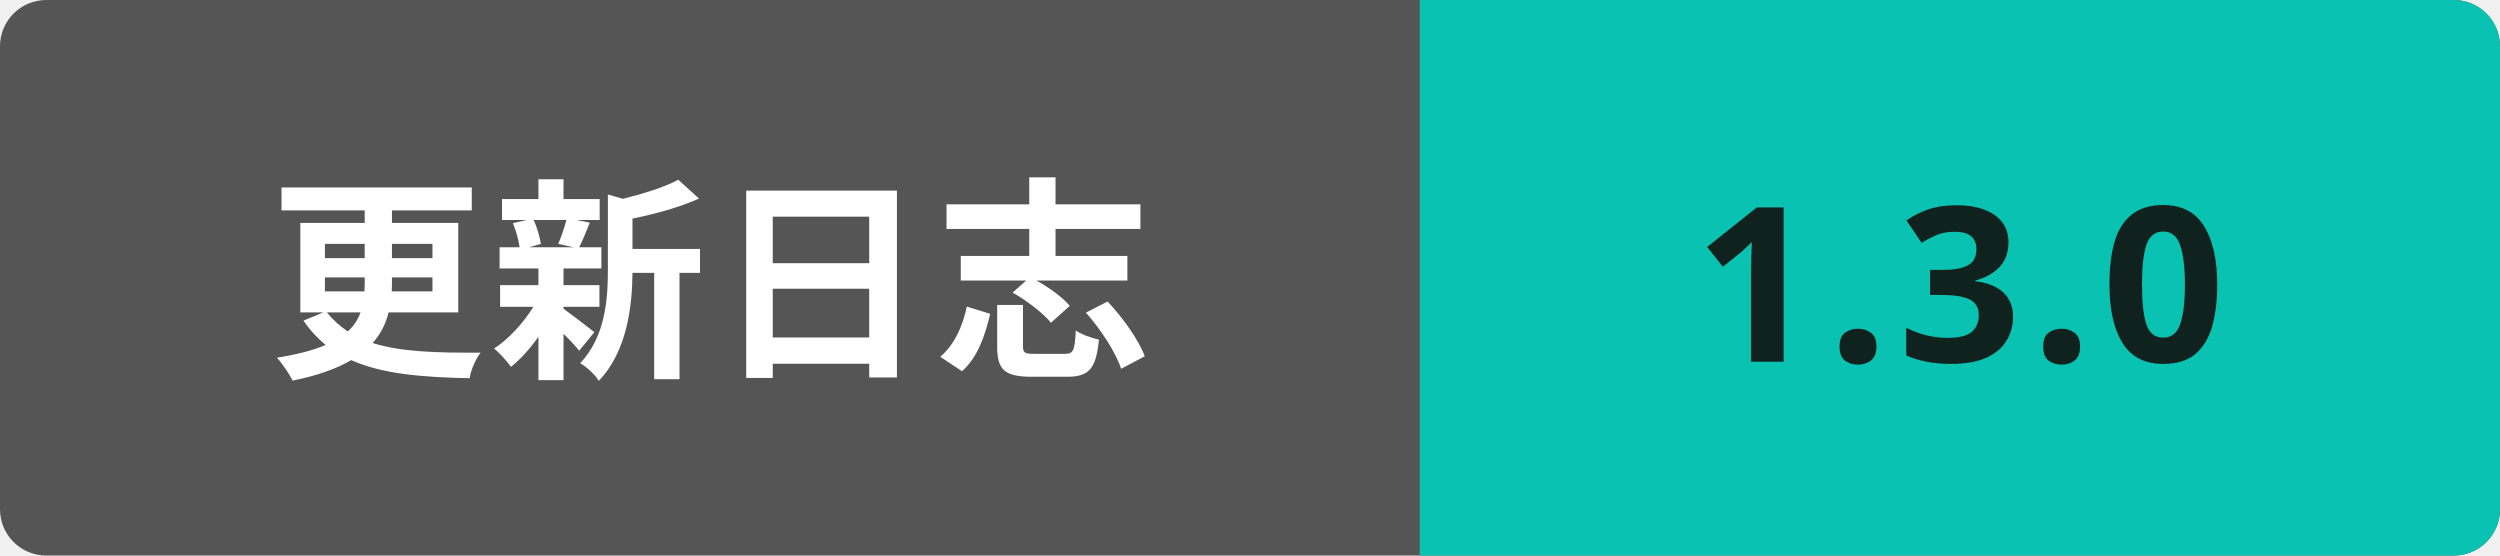
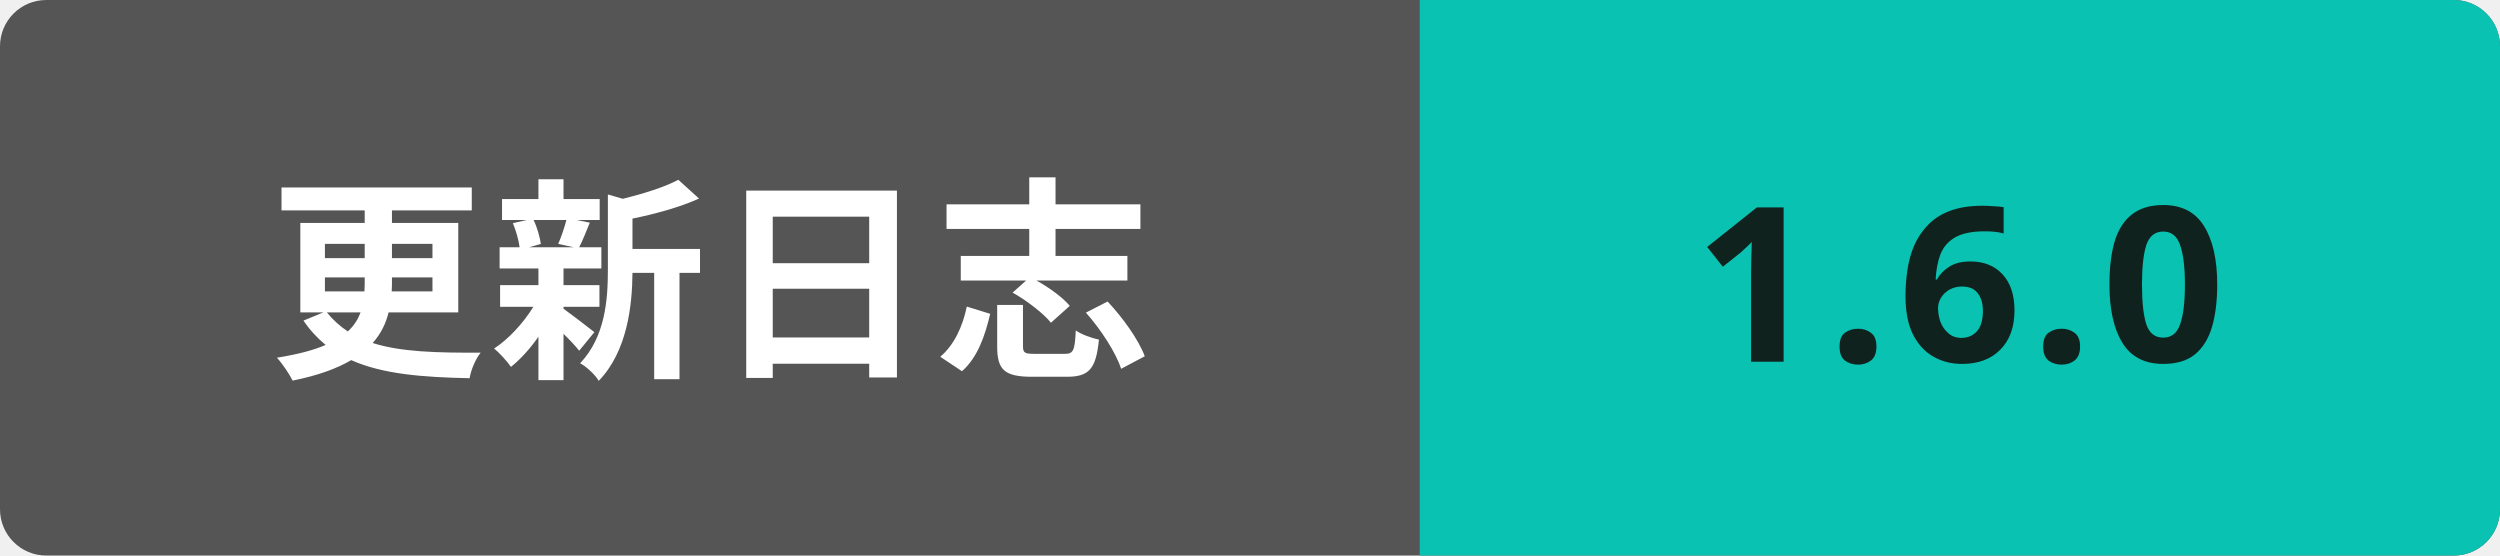
- <svg xmlns="http://www.w3.org/2000/svg" width="162" height="36" viewBox="0 0 162 36" role="img" aria-label="更新日志 1.3.0">
+ <svg xmlns="http://www.w3.org/2000/svg" width="162" height="36" viewBox="0 0 162 36" role="img" aria-label="更新日志 1.6.0">
  <rect width="162" height="36" rx="3" fill="#555555" />
  <path d="M92 0h67a3 3 0 0 1 3 3v30a3 3 0 0 1-3 3H92z" fill="#0AC2B1" />
  <g font-family="Segoe UI Variable Text, Segoe UI, Microsoft YaHei UI, sans-serif" font-size="14" font-weight="700" text-anchor="middle" dominant-baseline="middle">
    <text x="46" y="18.5" fill="#FFFFFF" letter-spacing="0.4">更新日志</text>
-     <text x="127" y="18.5" fill="#10221E" font-weight="800" letter-spacing="0.6">1.3.0</text>
+     <text x="127" y="18.5" fill="#10221E" font-weight="800" letter-spacing="0.6">1.6.0</text>
  </g>
</svg>
